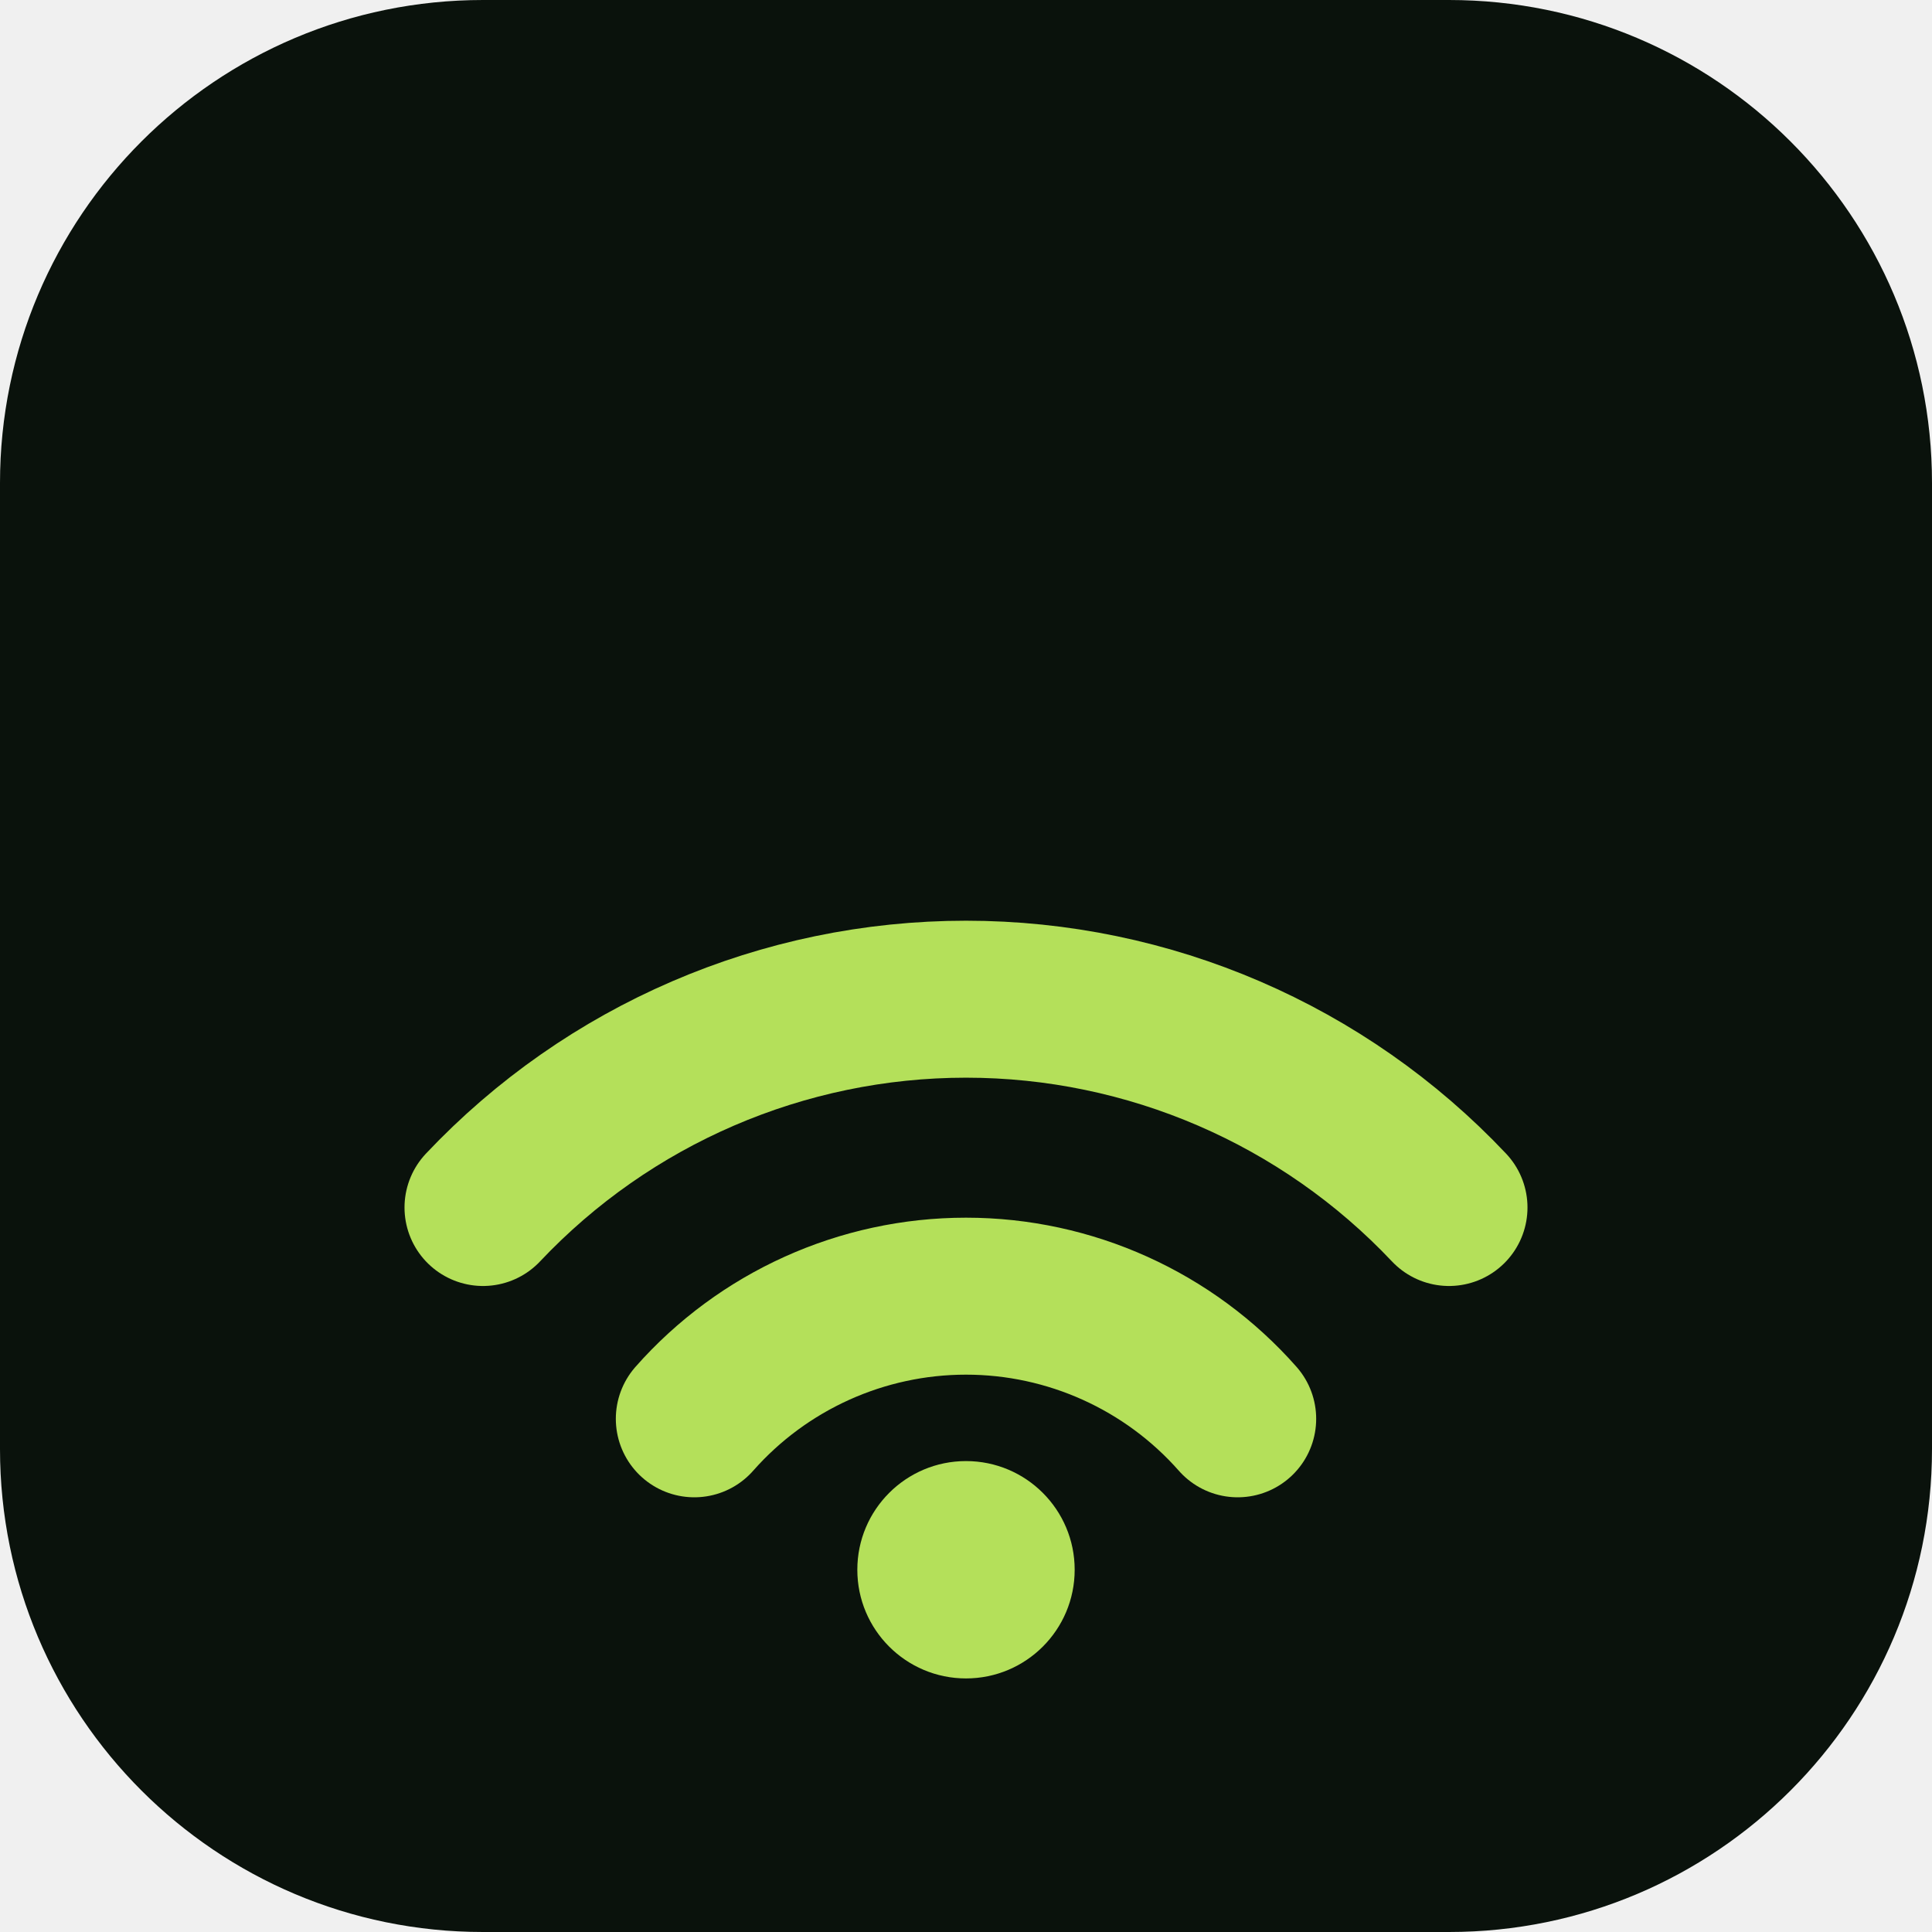
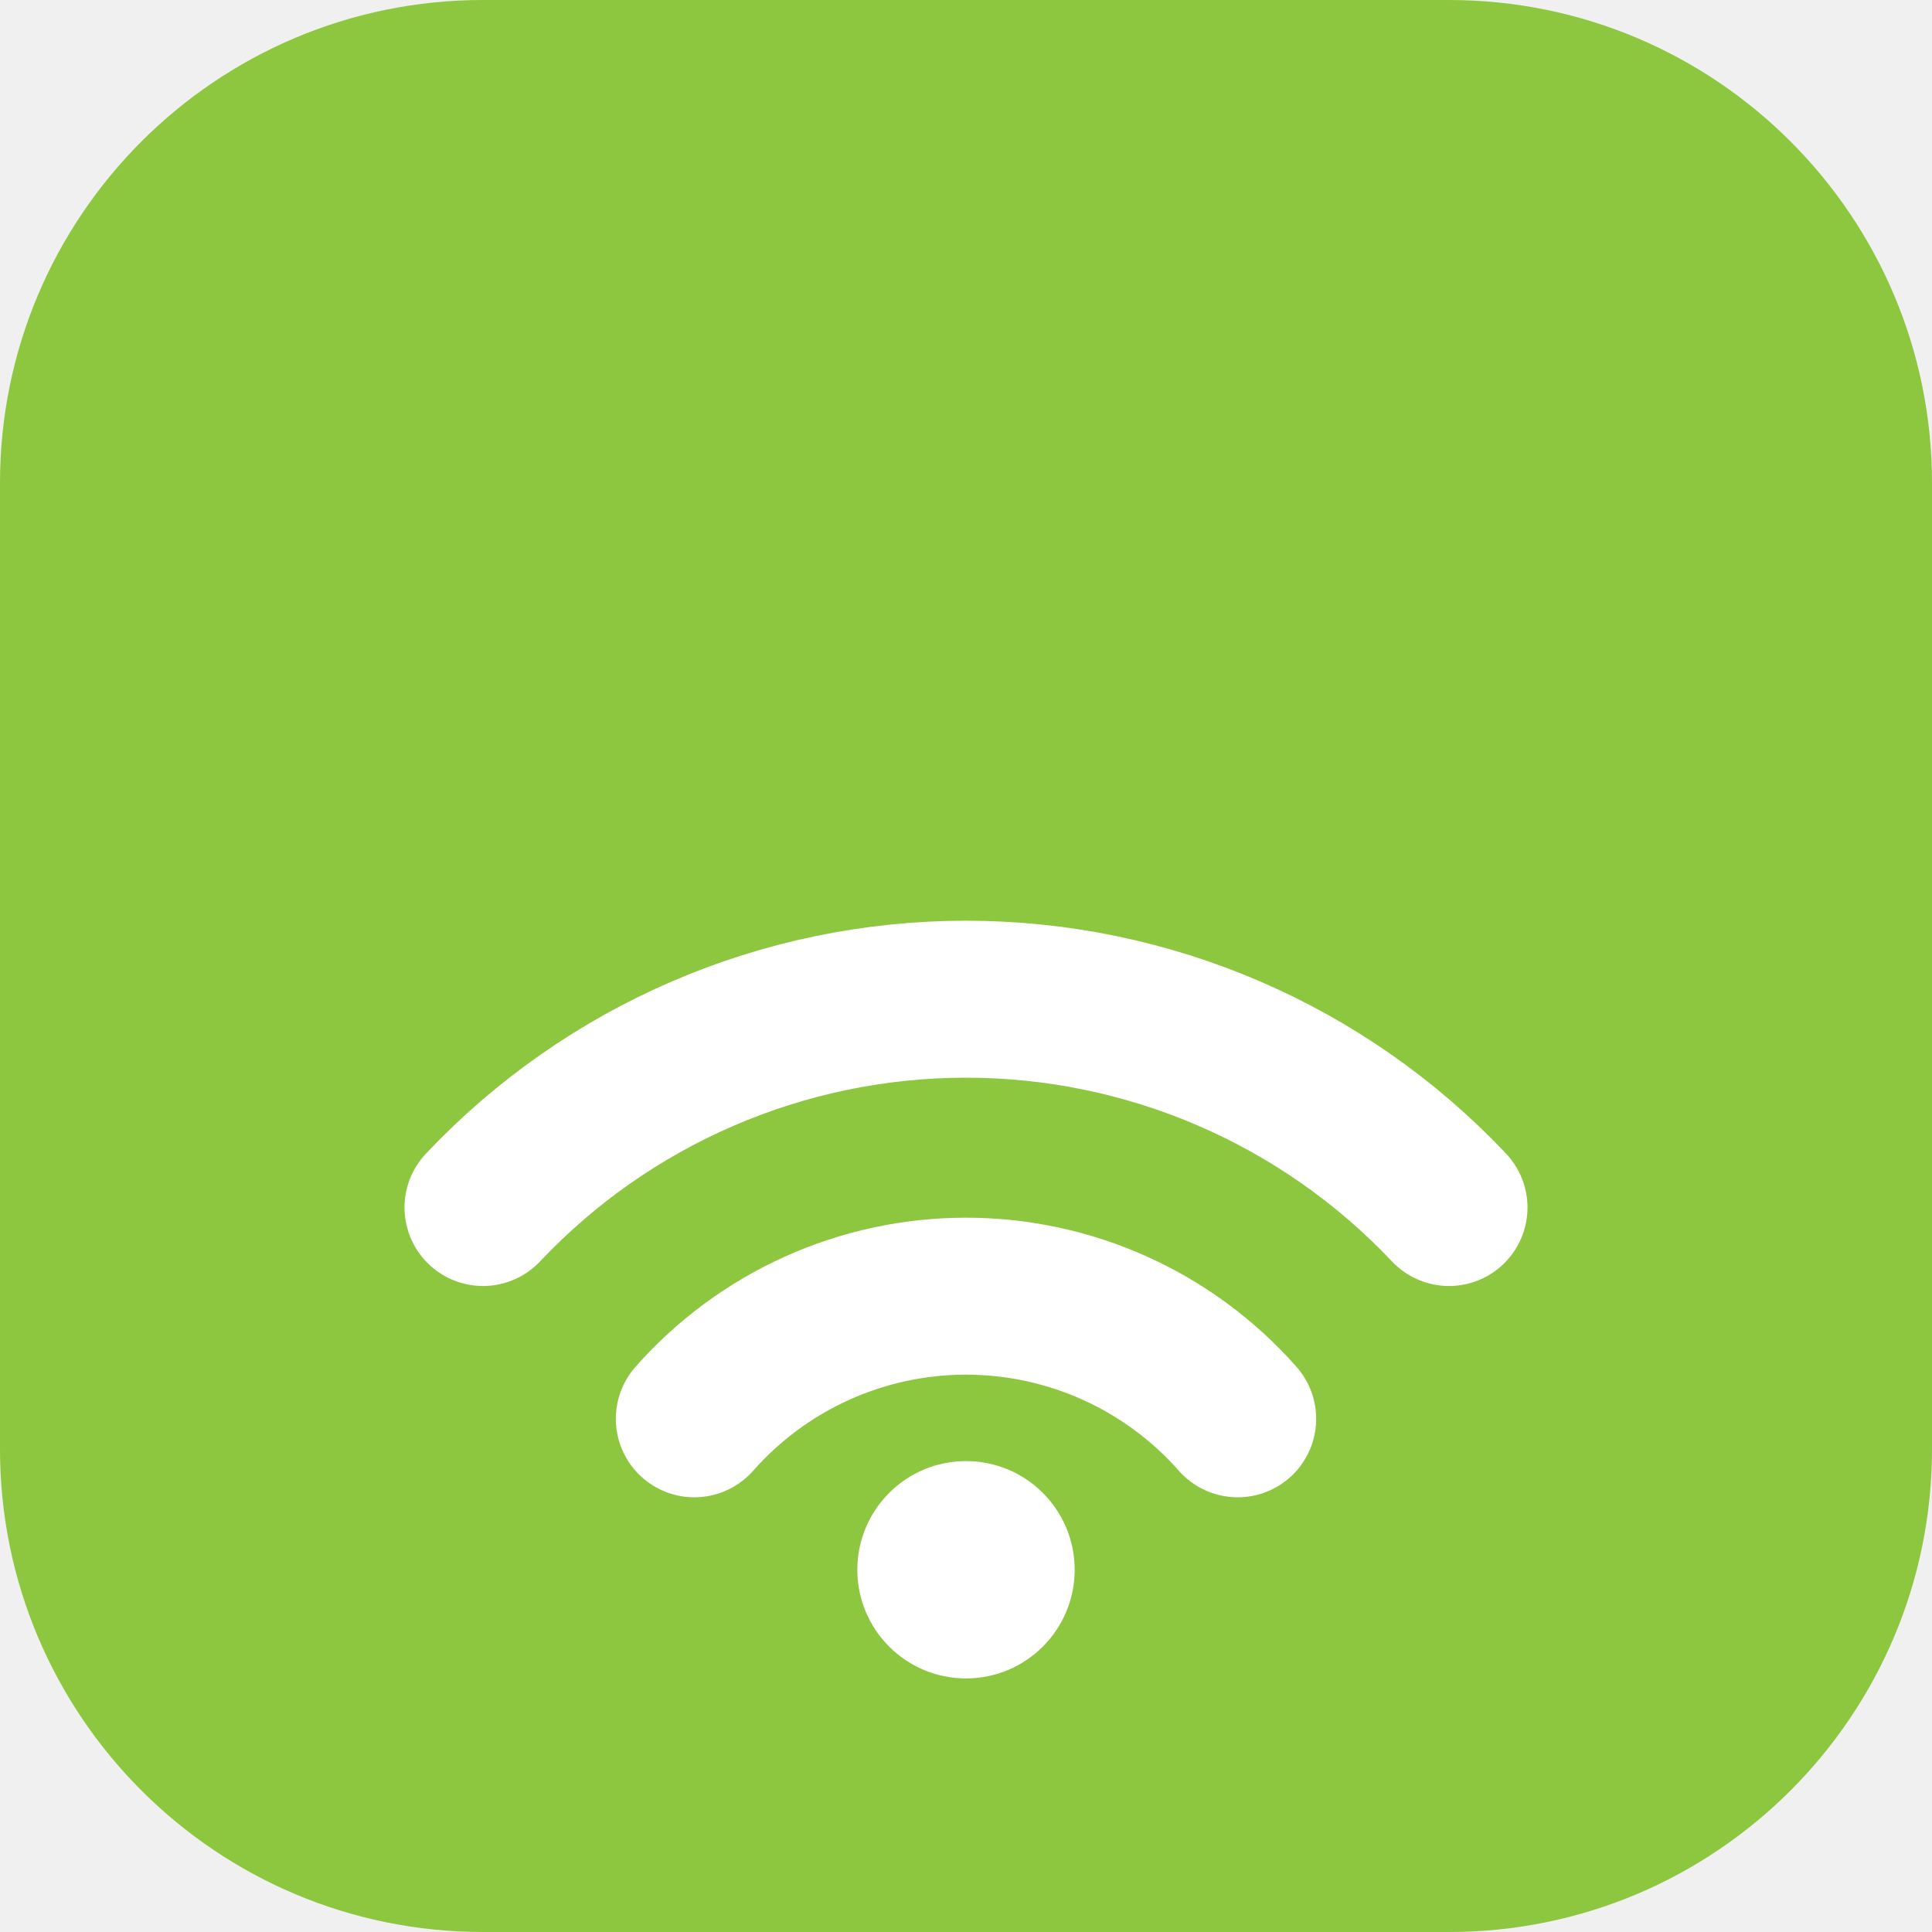
<svg xmlns="http://www.w3.org/2000/svg" viewBox="0 0 32 32">
-   <rect width="32" height="32" rx="8" fill="#0a120c" />
-   <path d="M8 20a11 11 0 0 1 16 0M11.5 23.5a6 6 0 0 1 9 0" stroke="#b4e05a" stroke-width="2.6" fill="none" stroke-linecap="round" />
-   <circle cx="16" cy="26" r="1.8" fill="#b4e05a" />
+   <rect width="32" height="32" rx="8" fill="#8dc63f" />
+   <path d="M8 20a11 11 0 0 1 16 0M11.5 23.5a6 6 0 0 1 9 0" stroke="#ffffff" stroke-width="2.6" fill="none" stroke-linecap="round" />
+   <circle cx="16" cy="26" r="1.8" fill="#ffffff" />
</svg>
